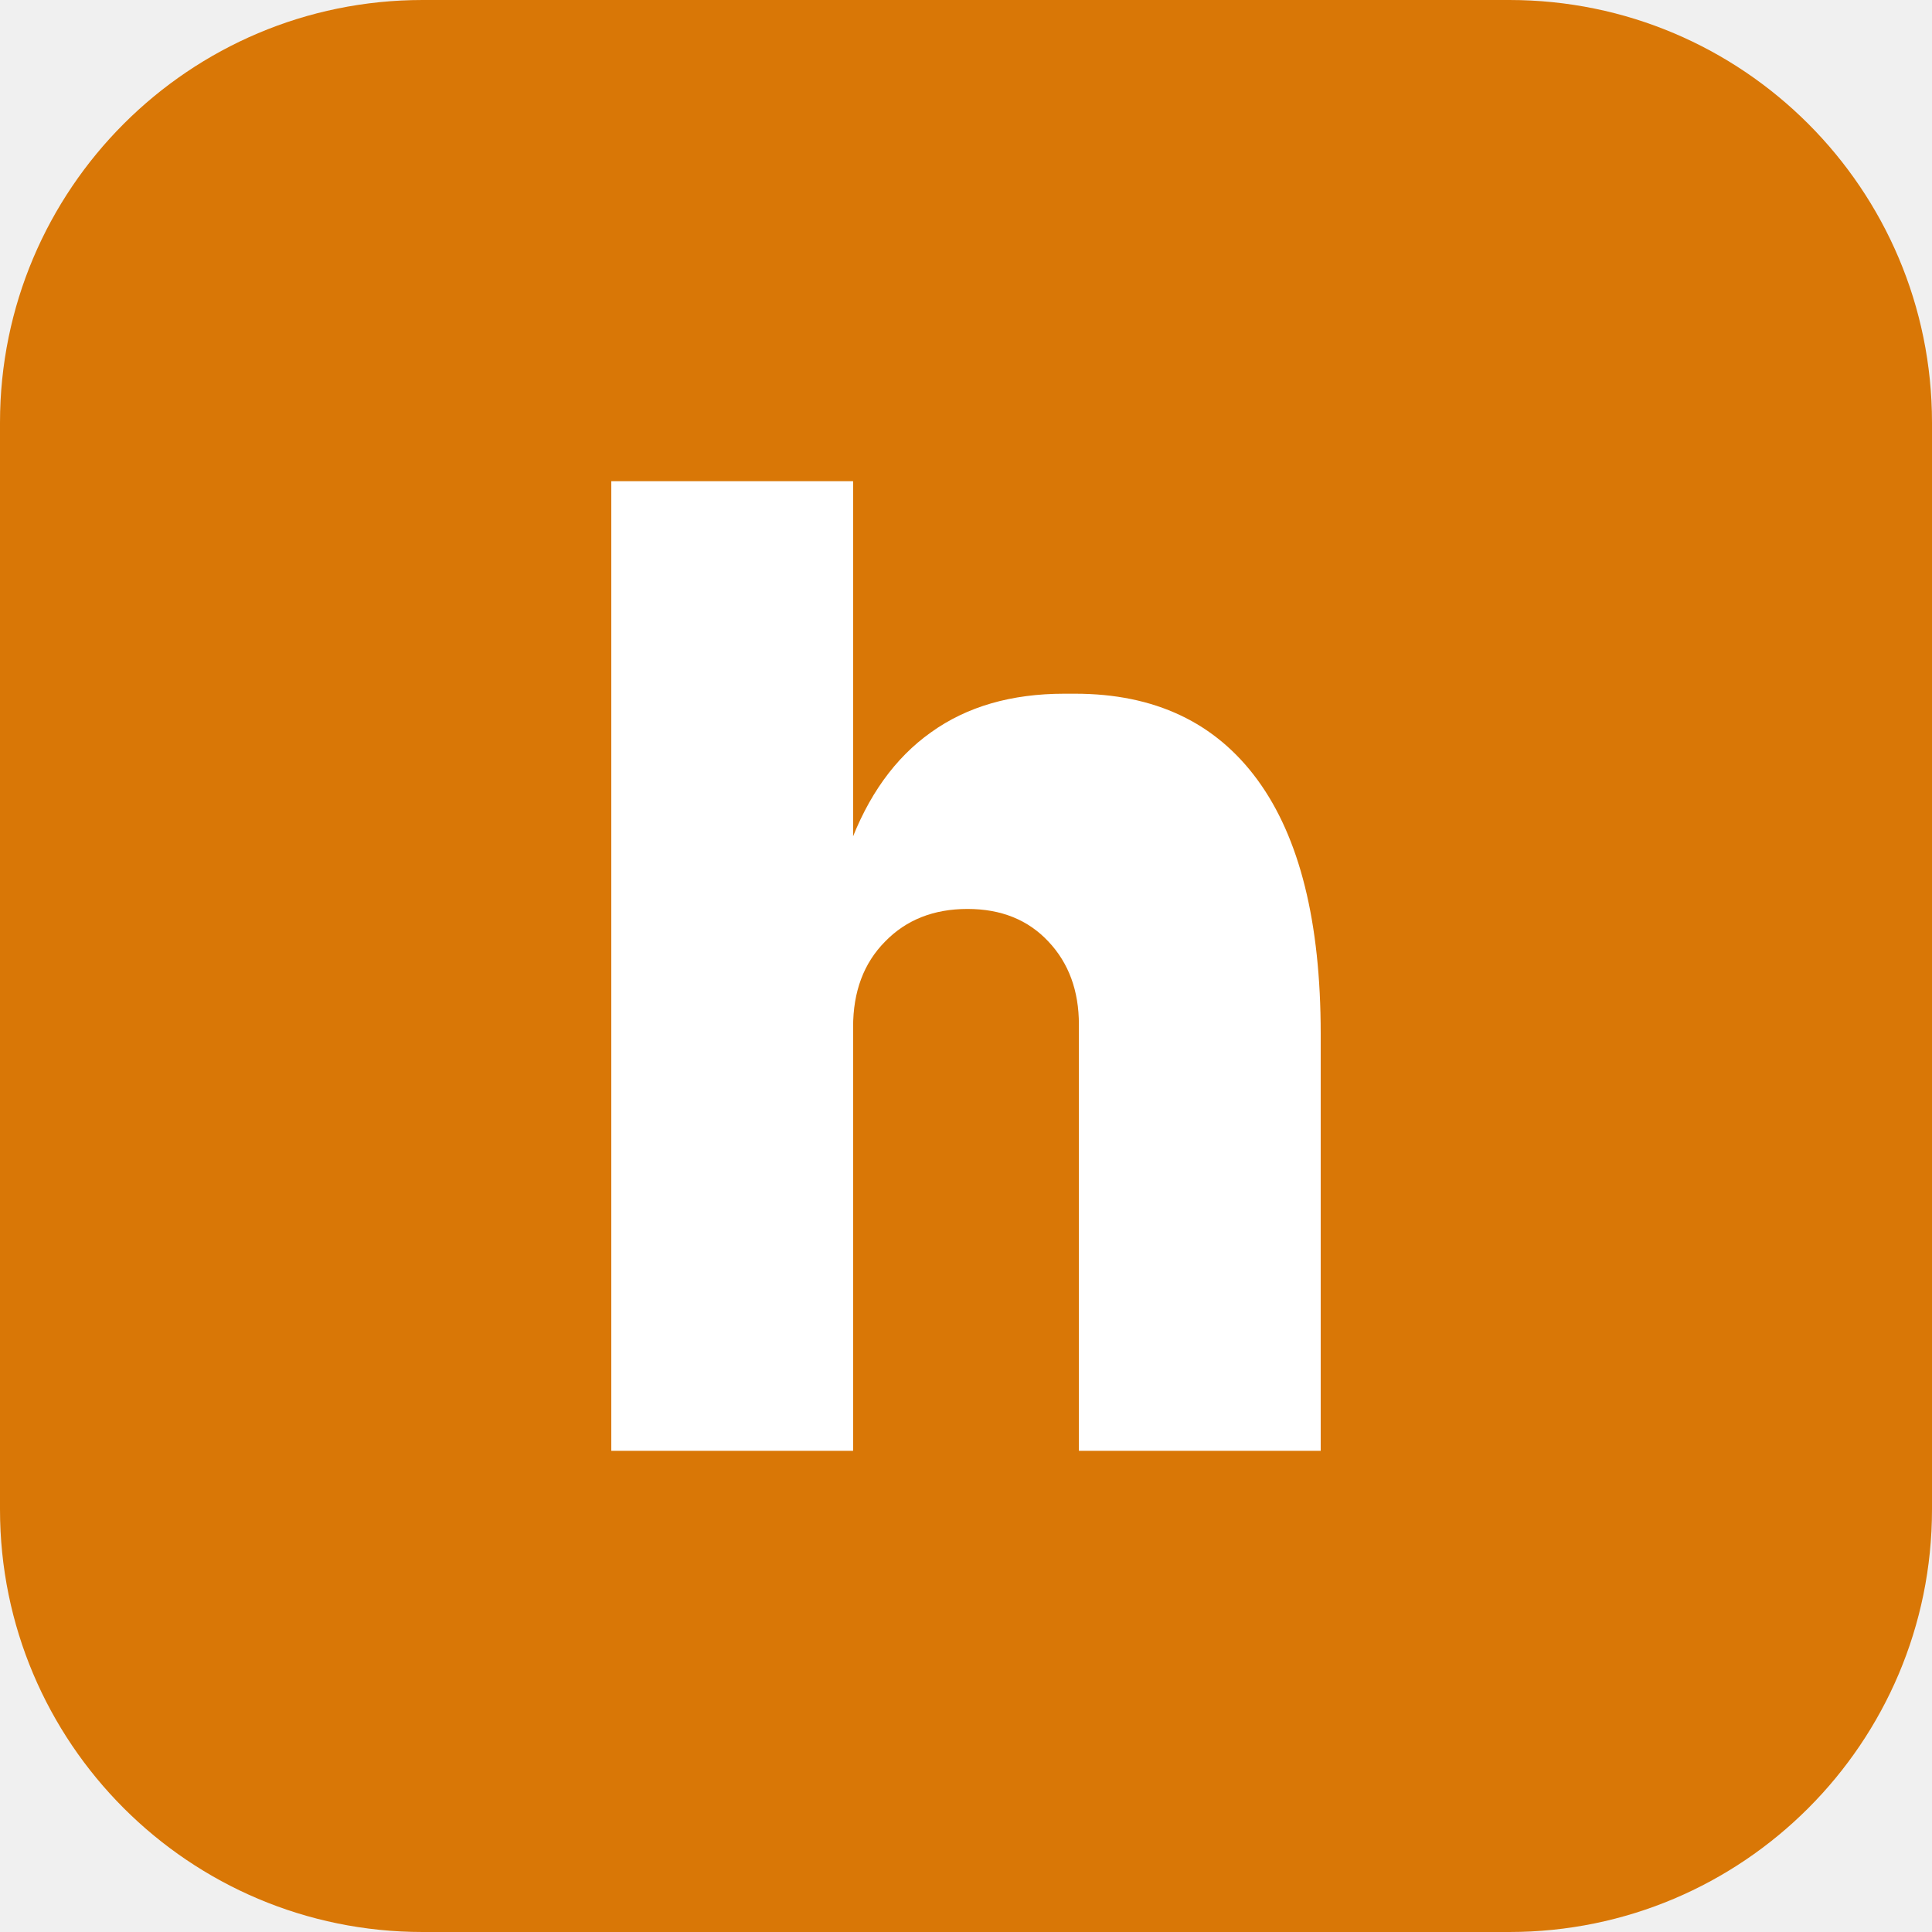
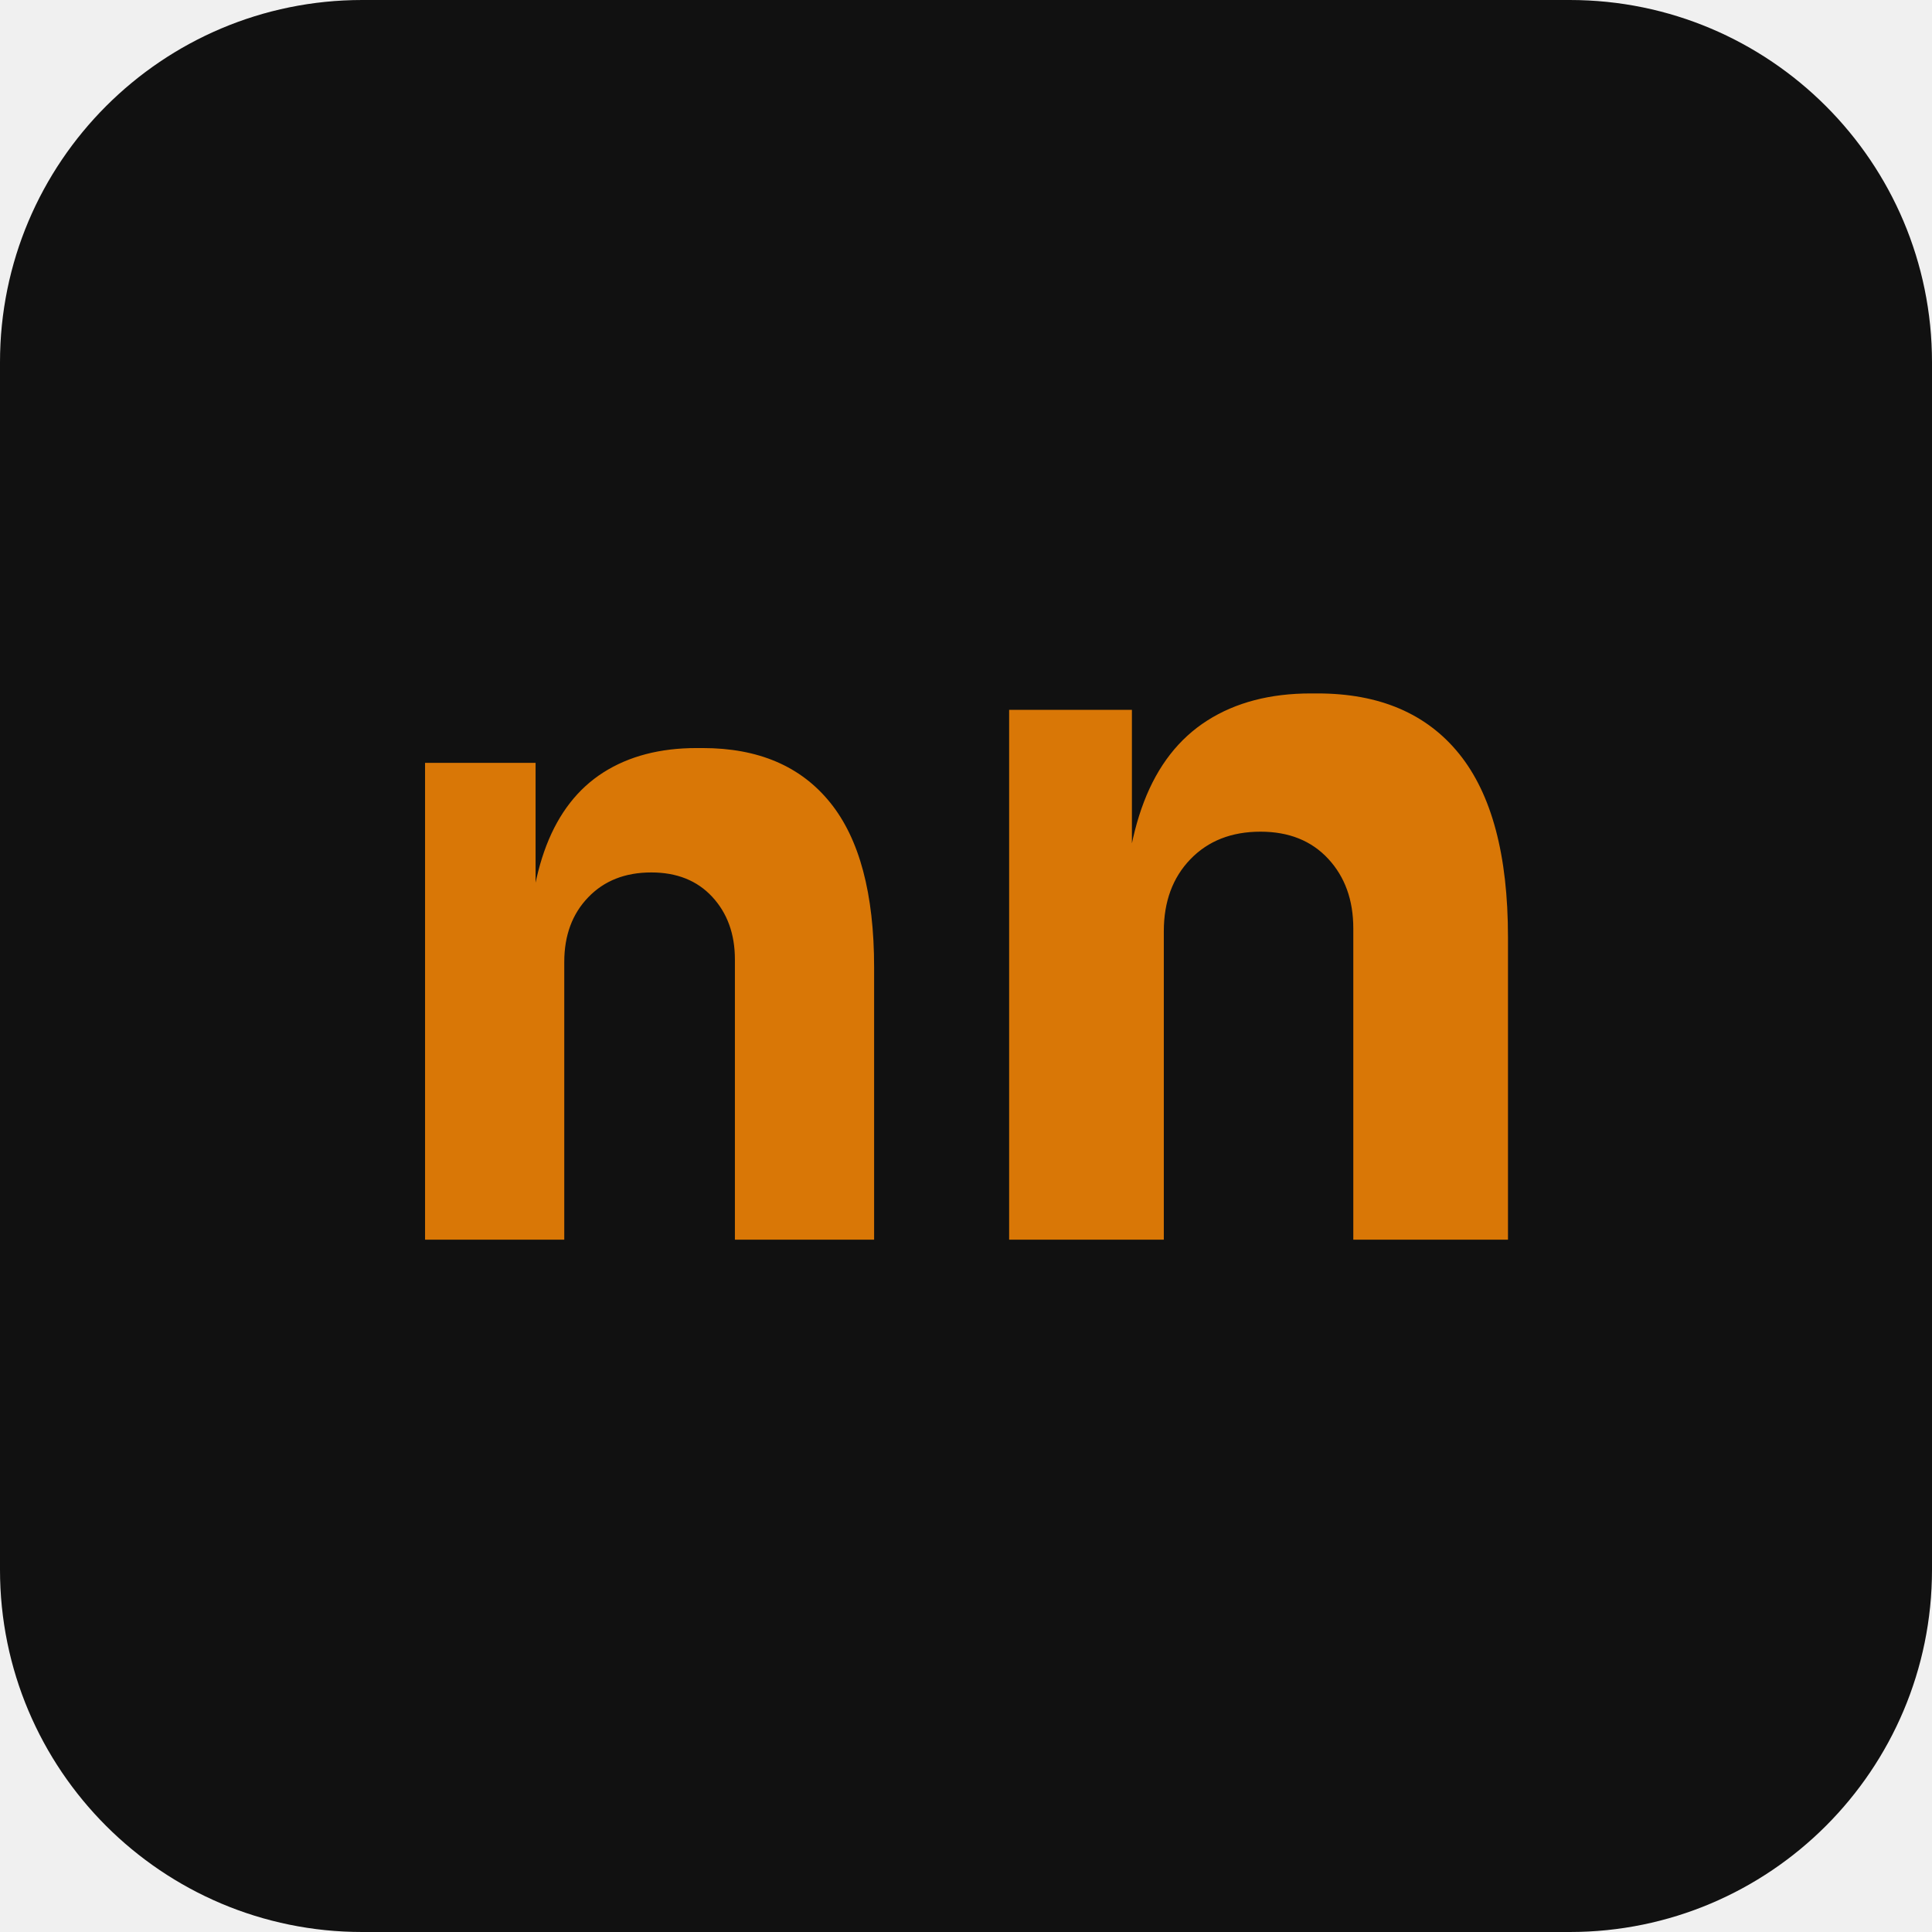
- <svg xmlns="http://www.w3.org/2000/svg" viewBox="0 0 64 64">
-   <rect width="64" height="64" rx="14" fill="#D97706" />
-   <g transform="translate(17.35 48.06)" fill="#FFFFFF">
-     <path d="M10.91 0L2.90 0L2.90-32.12L10.91-32.12L10.91-13.82L9.86-13.82Q9.86-17.51 10.78-20.02Q11.70-22.53 13.49-23.80Q15.27-25.08 17.91-25.08L18.26-25.08Q22.22-25.08 24.31-22.22Q26.40-19.36 26.40-13.82L26.40 0L18.39 0L18.39-14.12Q18.39-15.80 17.38-16.87Q16.37-17.95 14.70-17.95Q13.02-17.95 11.97-16.87Q10.91-15.80 10.91-14.04" />
+ <svg xmlns="http://www.w3.org/2000/svg" viewBox="0 0 512 512">
+   <rect width="512" height="512" rx="96" fill="#111111" />
+   <g transform="translate(95.82 89.4) scale(4.27)">
+     <path fill="#D97706" d="M12.58 56L3.94 56L3.94 26.41L10.80 26.41L10.80 39.10L10.31 39.10Q10.31 34.56 11.47 31.54Q12.64 28.51 15.01 27Q17.39 25.49 20.79 25.49L21.17 25.49Q26.35 25.49 29.08 28.87Q31.81 32.24 31.81 39.10L31.81 56L23.17 56L23.17 38.61Q23.17 36.24 21.76 34.72Q20.36 33.21 17.98 33.21Q15.55 33.21 14.07 34.75Q12.58 36.29 12.58 38.77 M49.79 56L40.19 56L40.19 23.12L47.81 23.12L47.81 37.22L47.27 37.22Q47.27 32.18 48.56 28.82Q49.85 25.46 52.49 23.78Q55.13 22.10 58.91 22.10L59.33 22.10Q65.09 22.10 68.12 25.85Q71.15 29.60 71.15 37.22L71.15 56L61.55 56L61.55 36.68Q61.55 34.04 59.99 32.36Q58.43 30.68 55.79 30.68Q53.09 30.68 51.44 32.39Q49.79 34.10 49.79 36.86" />
  </g>
</svg>
